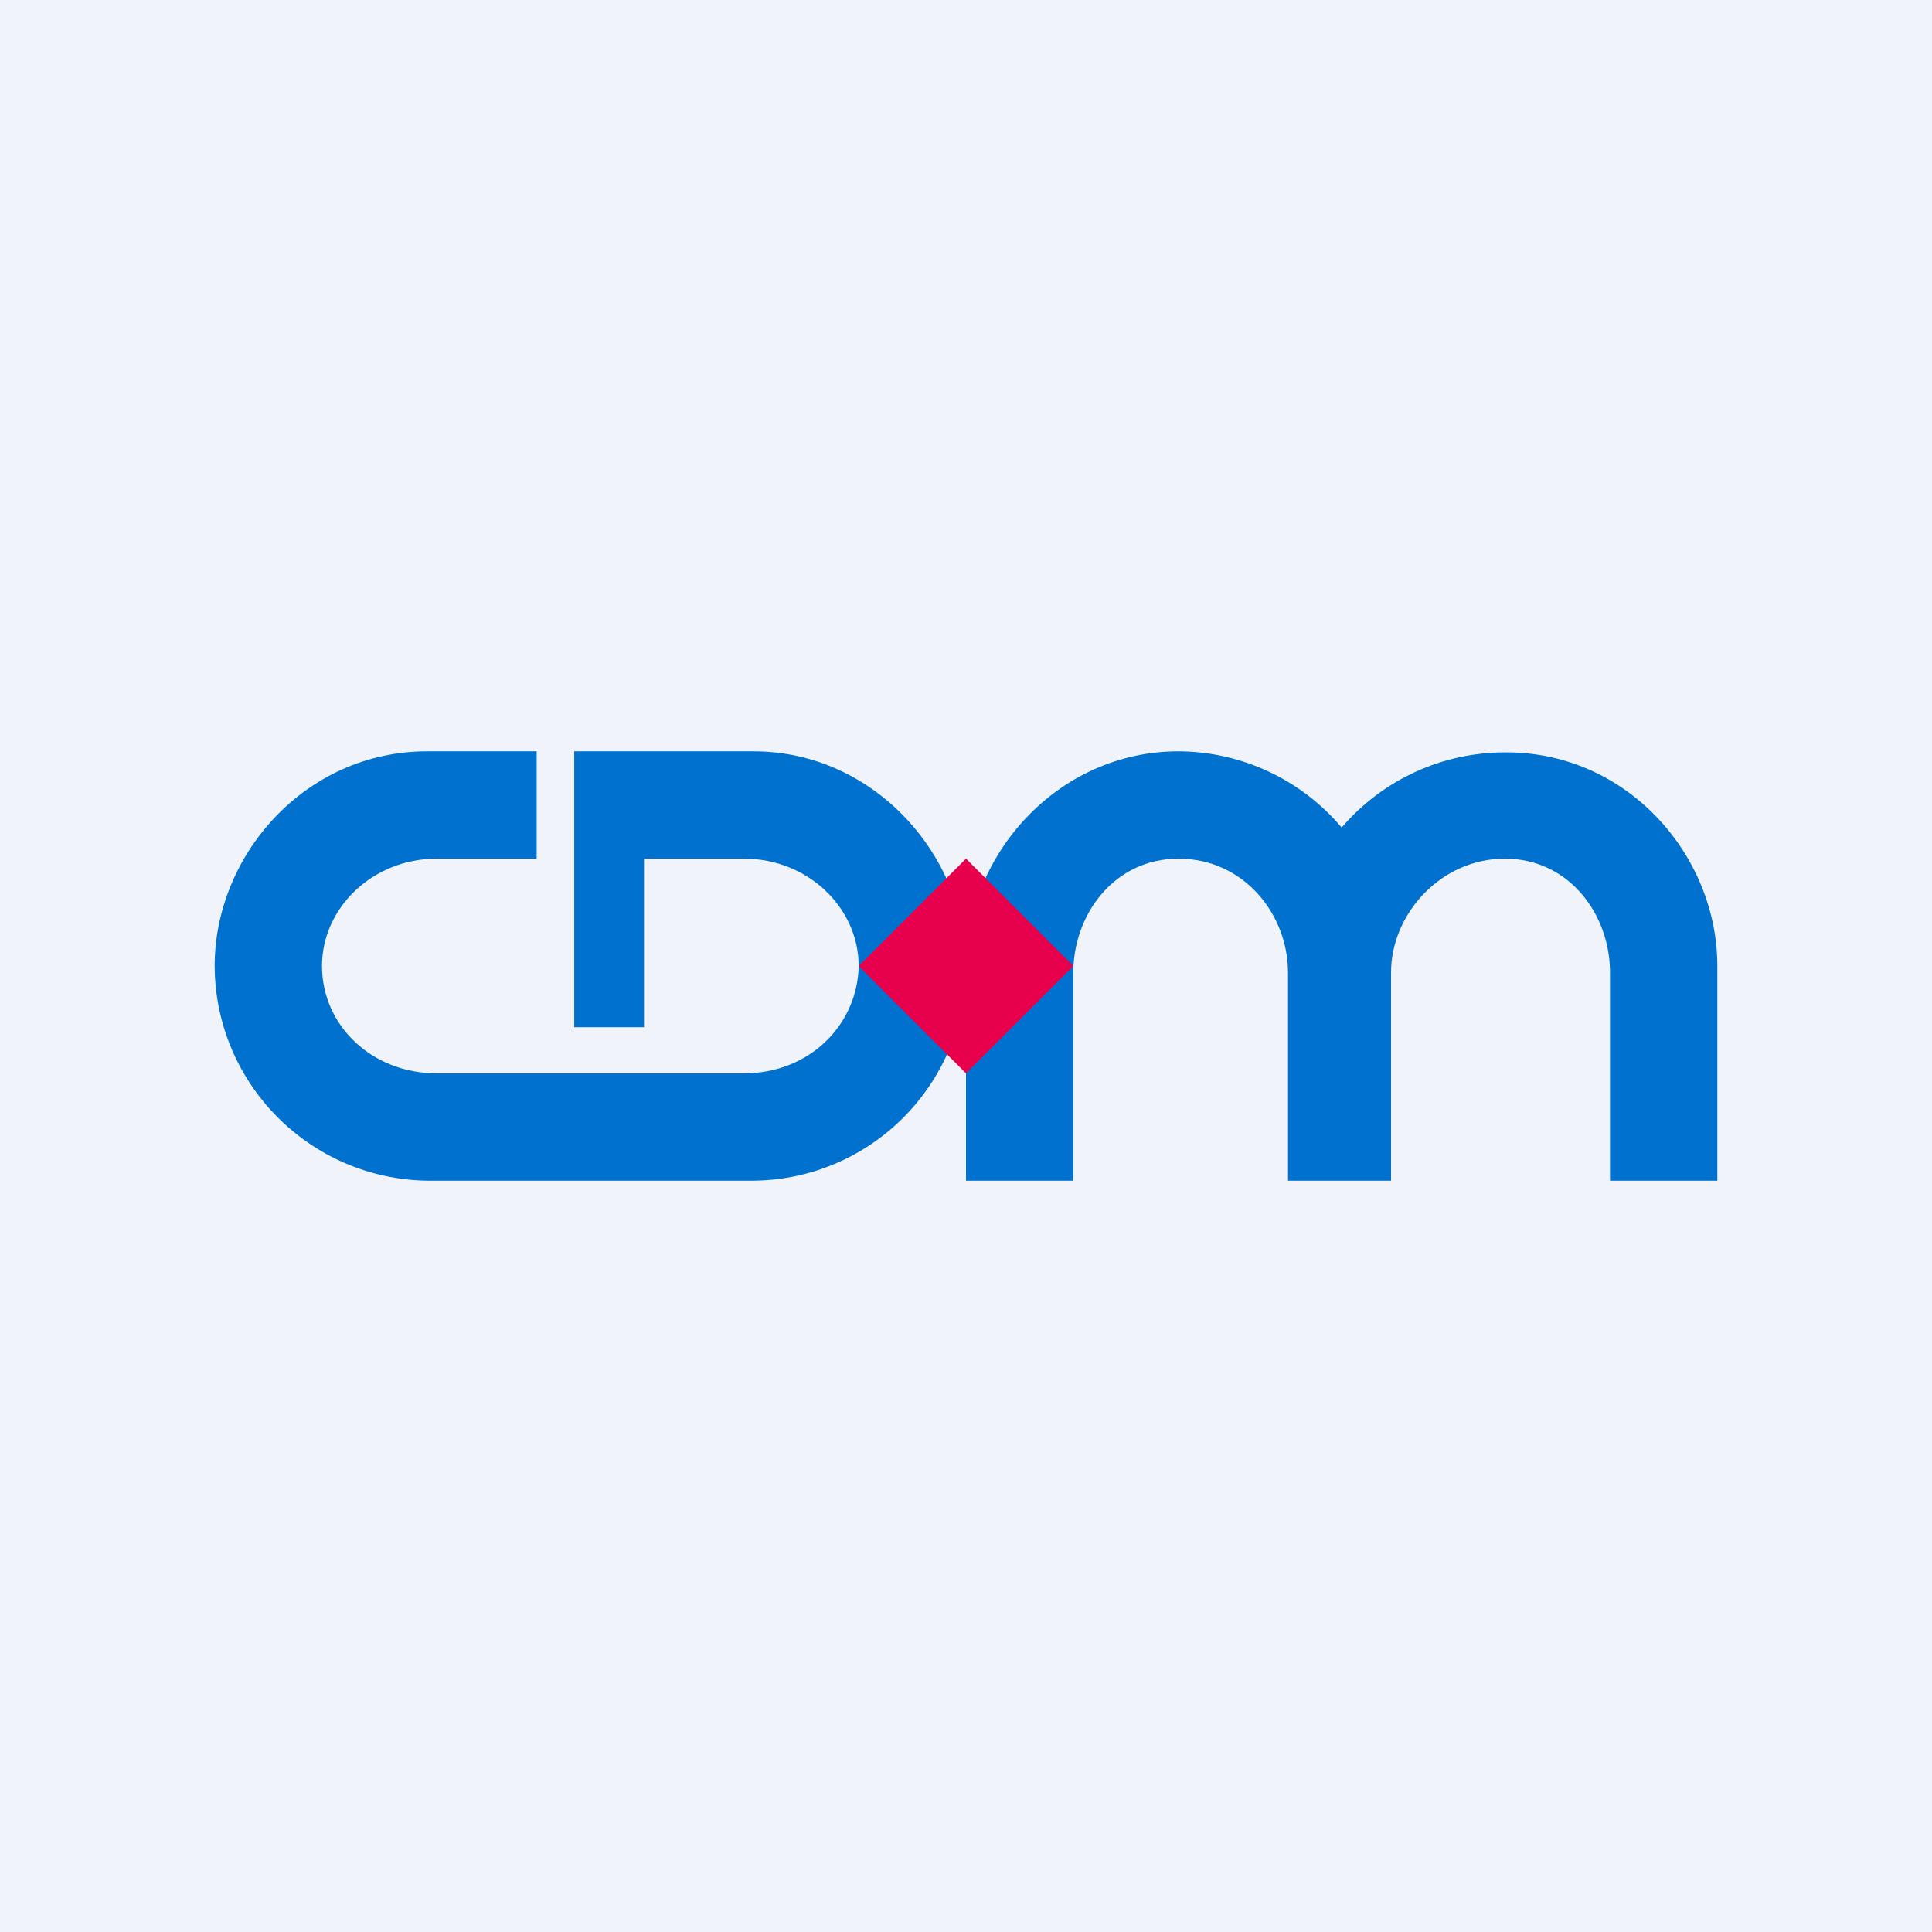
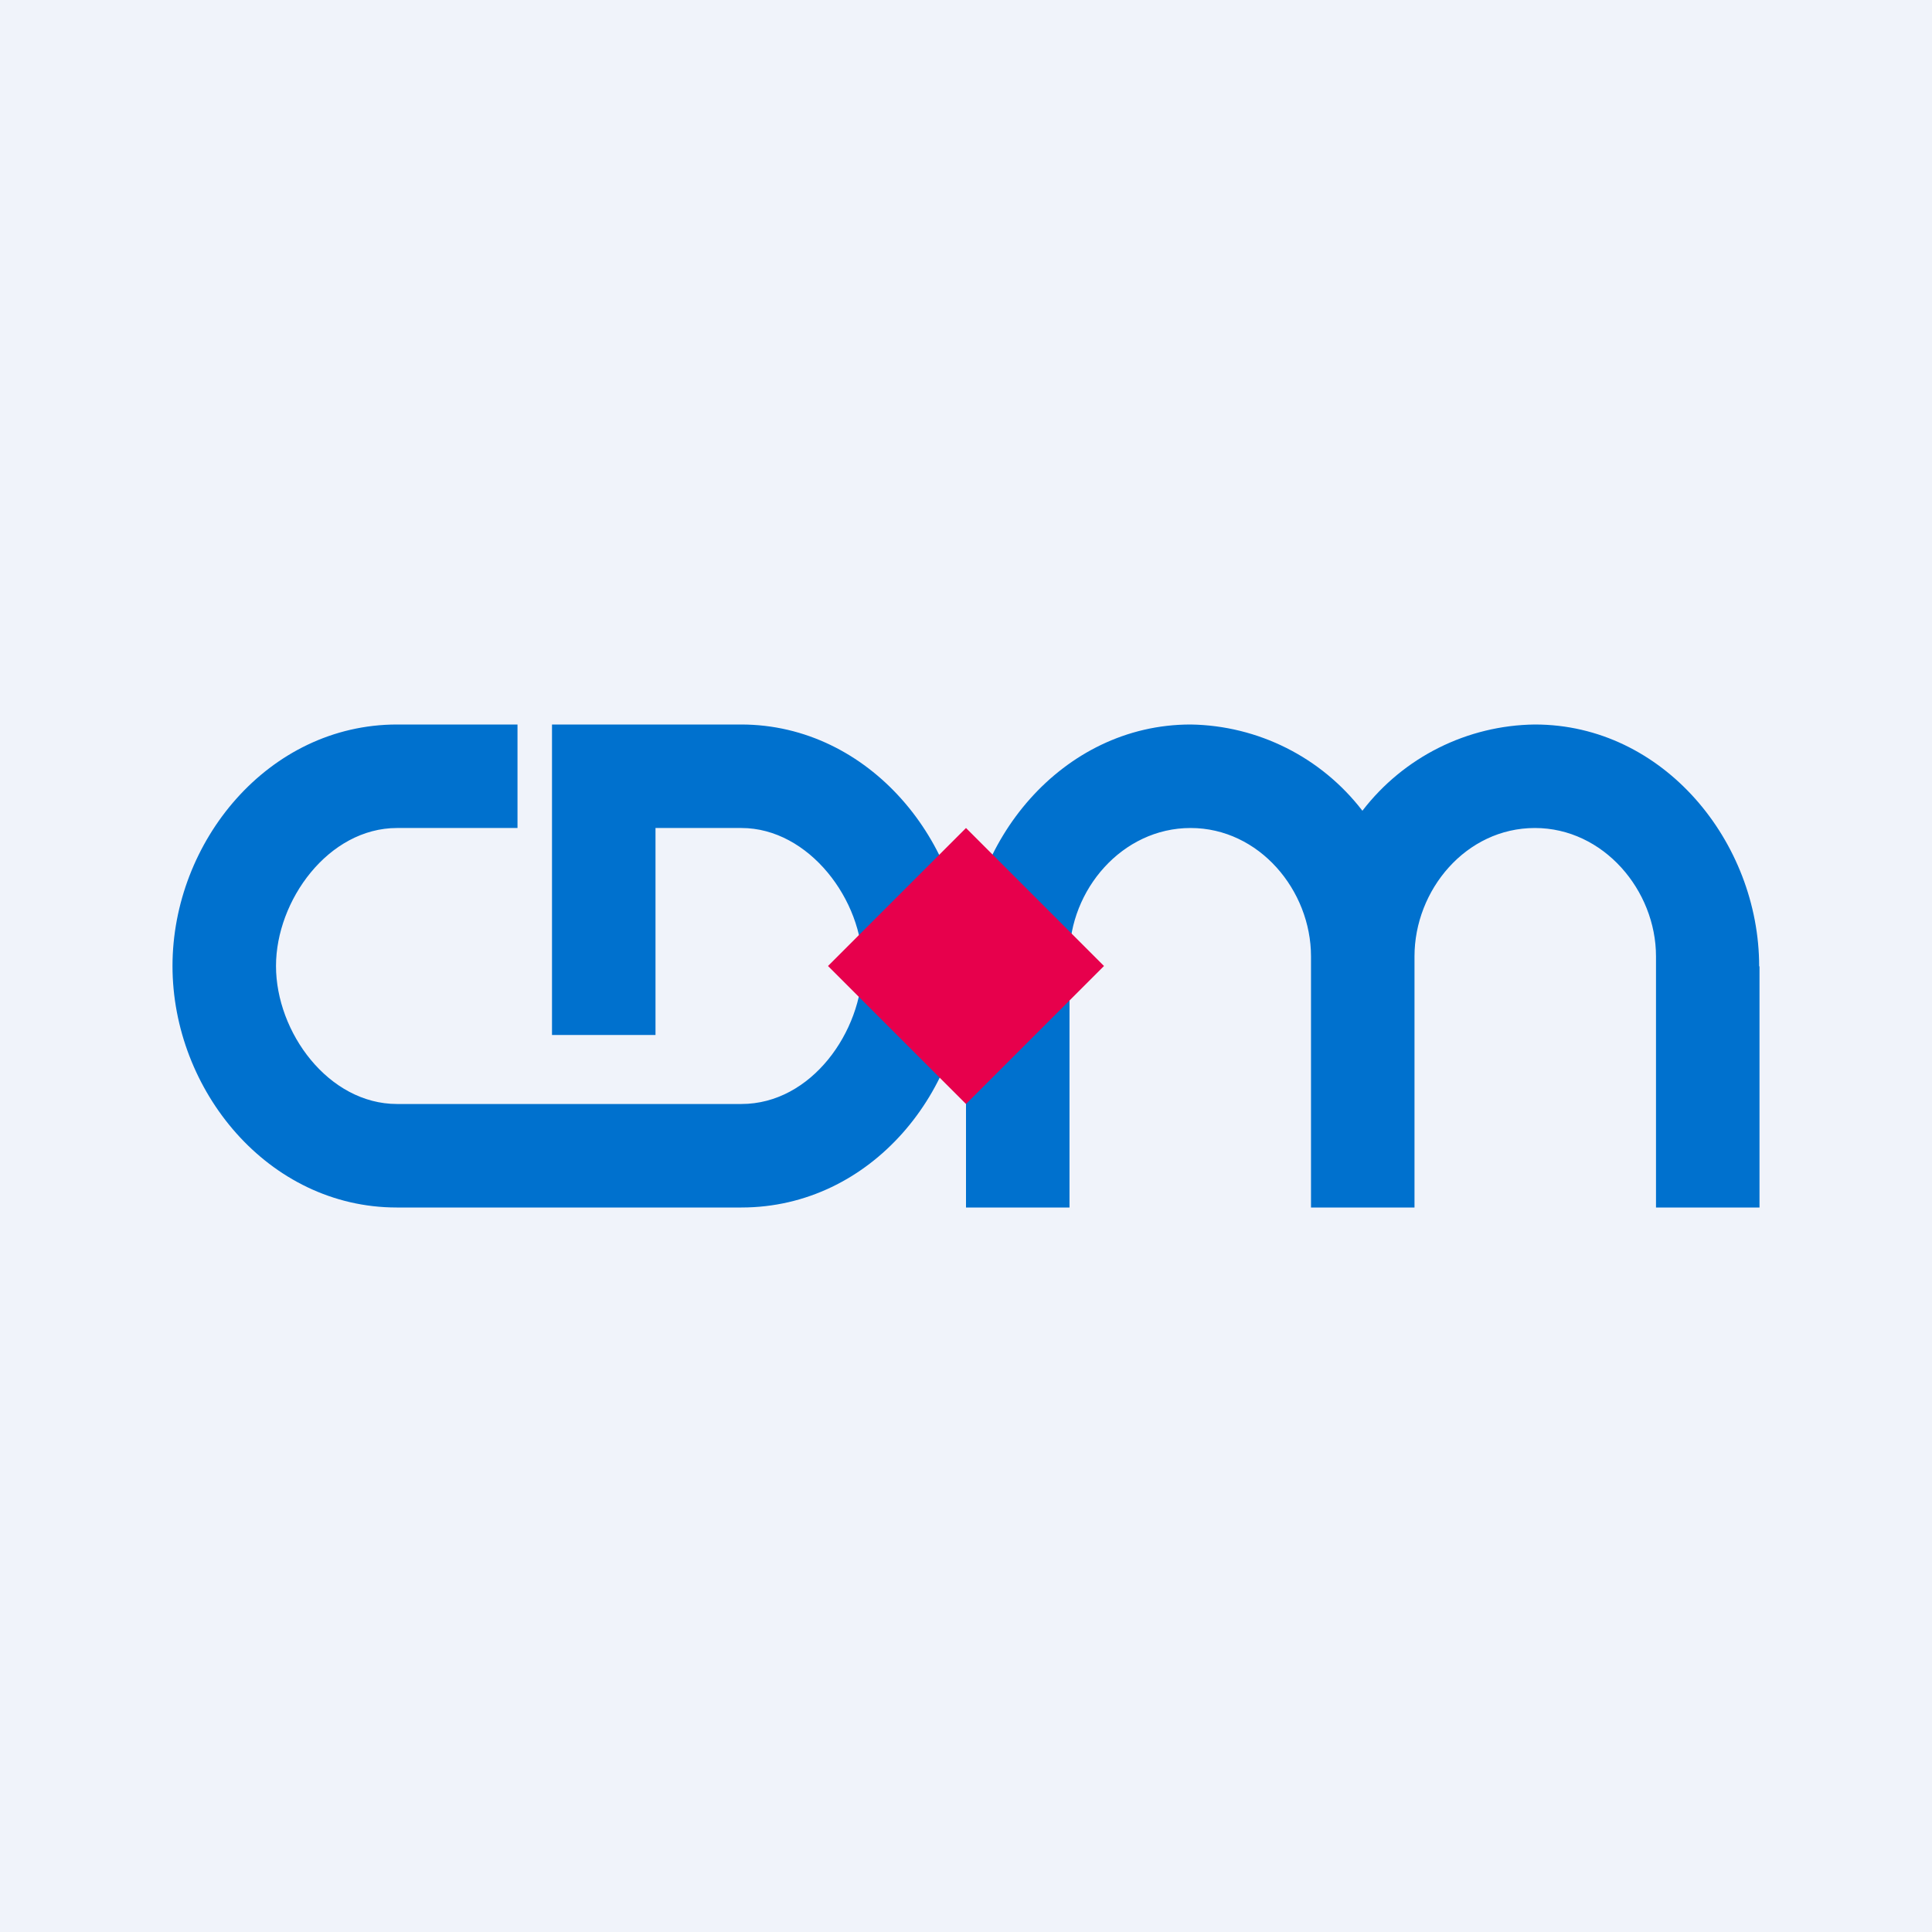
- <svg xmlns="http://www.w3.org/2000/svg" width="18" height="18" viewBox="0 0 18 18">
-   <path fill="#F0F3FA" d="M0 0h18v18H0z" />
-   <path d="M9 9a2 2 0 0 1-1.98 2H3.98A2.01 2.01 0 0 1 2 9c0-1.03.84-2 1.98-2H5v1h-.93C3.47 8 3 8.46 3 9c0 .55.46 1 1.07 1h2.86c.62 0 1.06-.46 1.07-1 0-.54-.47-1-1.07-1H6v1.57h-.65V7h1.67C8.15 7 9 7.98 9 9Z" fill="#0071CE" />
-   <path d="M16 9v2h-1V9.06c0-.54-.38-1.06-.98-1.06s-1.06.52-1.06 1.06V11H12V9.06C12 8.52 11.59 8 10.98 8c-.6 0-.98.52-.98 1.06V11H9V9c0-1.03.85-2 1.98-2a2 2 0 0 1 1.52.71 2 2 0 0 1 1.52-.7C15.15 7 16 7.96 16 9Z" fill="#0071CE" />
-   <path d="M9 8 8 9l1 1 1-1-1-1Z" fill="#E7004C" />
+ <svg xmlns="http://www.w3.org/2000/svg" width="56" height="56" viewBox="0 0 56 56">
+   <path fill="#F0F3FA" d="M0 0h56v56H0z" />
+   <path d="M28 28c0 3.59-2.74 7-6.51 7H11.5C7.77 35 5 31.6 5 28s2.77-7 6.51-7H15v3h-3.49C9.52 24 8 26.1 8 28c0 1.92 1.52 4 3.51 4h9.98c2.03 0 3.5-2.1 3.51-4 .02-1.9-1.55-4-3.51-4H19v6h-3v-9h5.48c3.73 0 6.5 3.43 6.52 7ZM51 28.01V35h-3v-7.28c0-1.91-1.52-3.72-3.51-3.72-2 0-3.49 1.8-3.49 3.72V35h-3v-7.28c0-1.91-1.5-3.72-3.49-3.72-1.99 0-3.51 1.8-3.51 3.72V35h-3v-6.99c0-3.6 2.78-7.01 6.51-7.01a6.4 6.4 0 0 1 4.98 2.5 6.4 6.4 0 0 1 5-2.5c3.73 0 6.5 3.41 6.5 7.01H51Z" fill="#0071CE" />
+   <path d="m28 24-4 4 4 4 4-4-4-4Z" fill="#E7004C" />
</svg>
